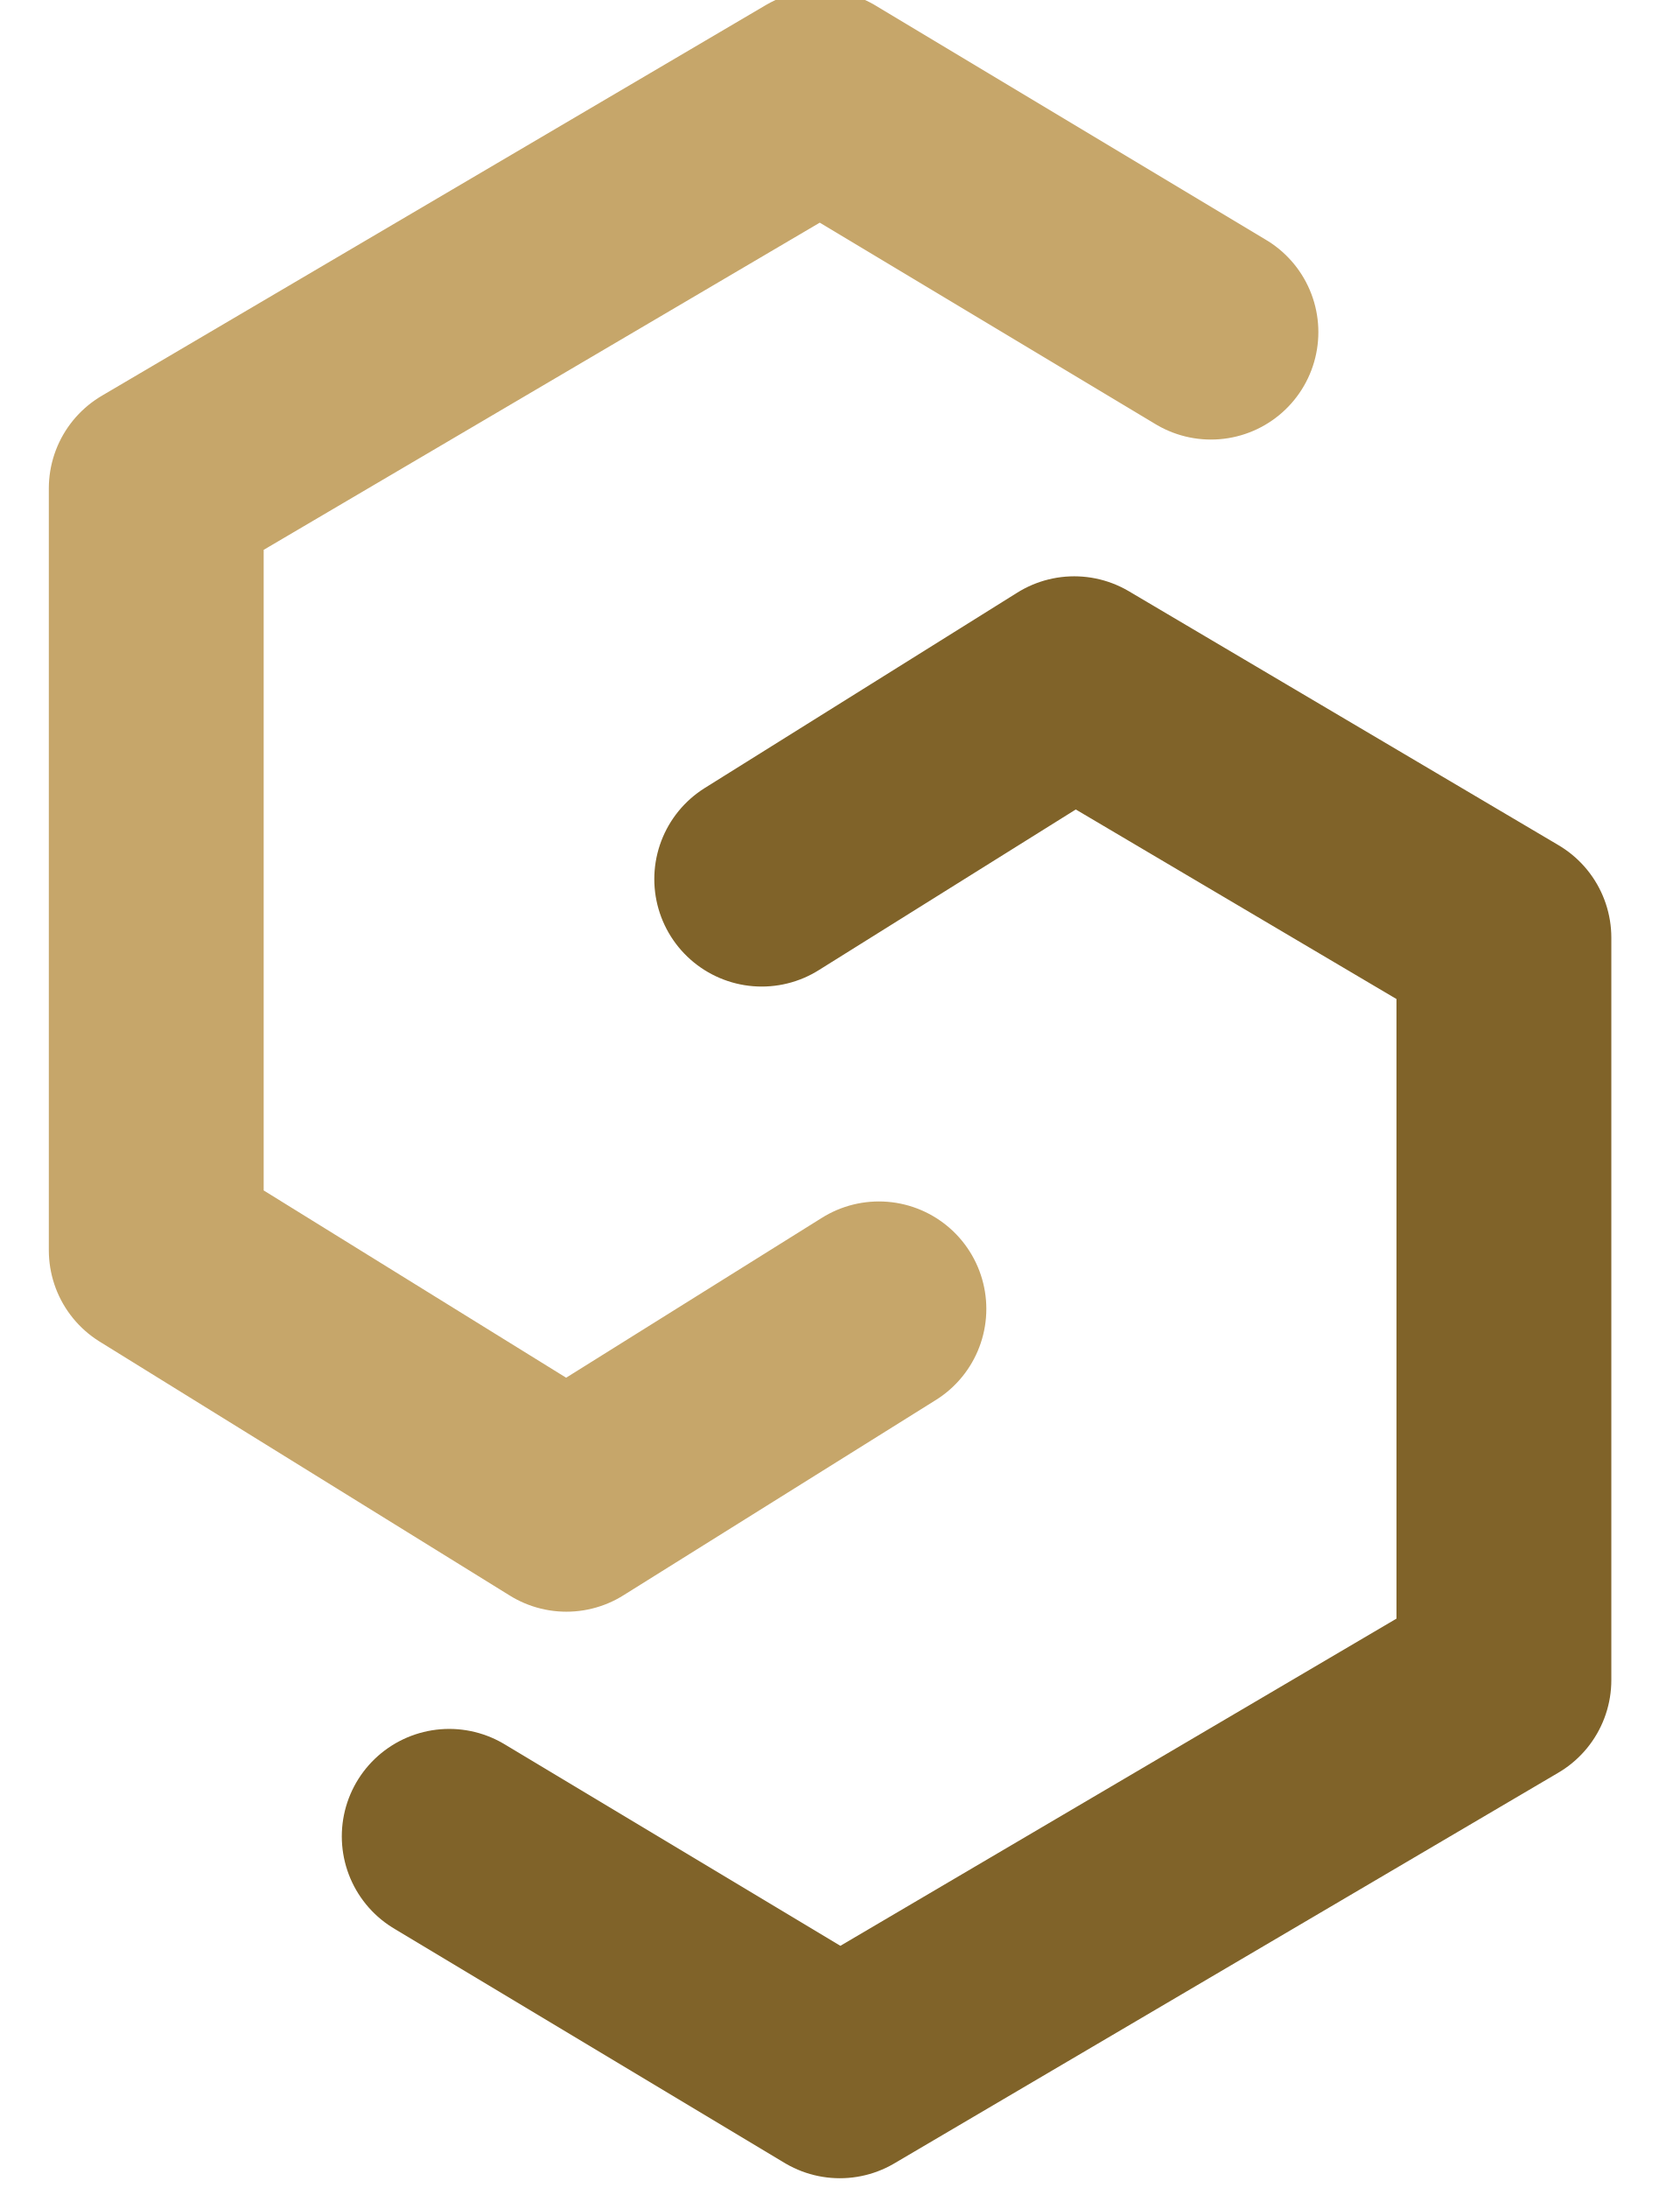
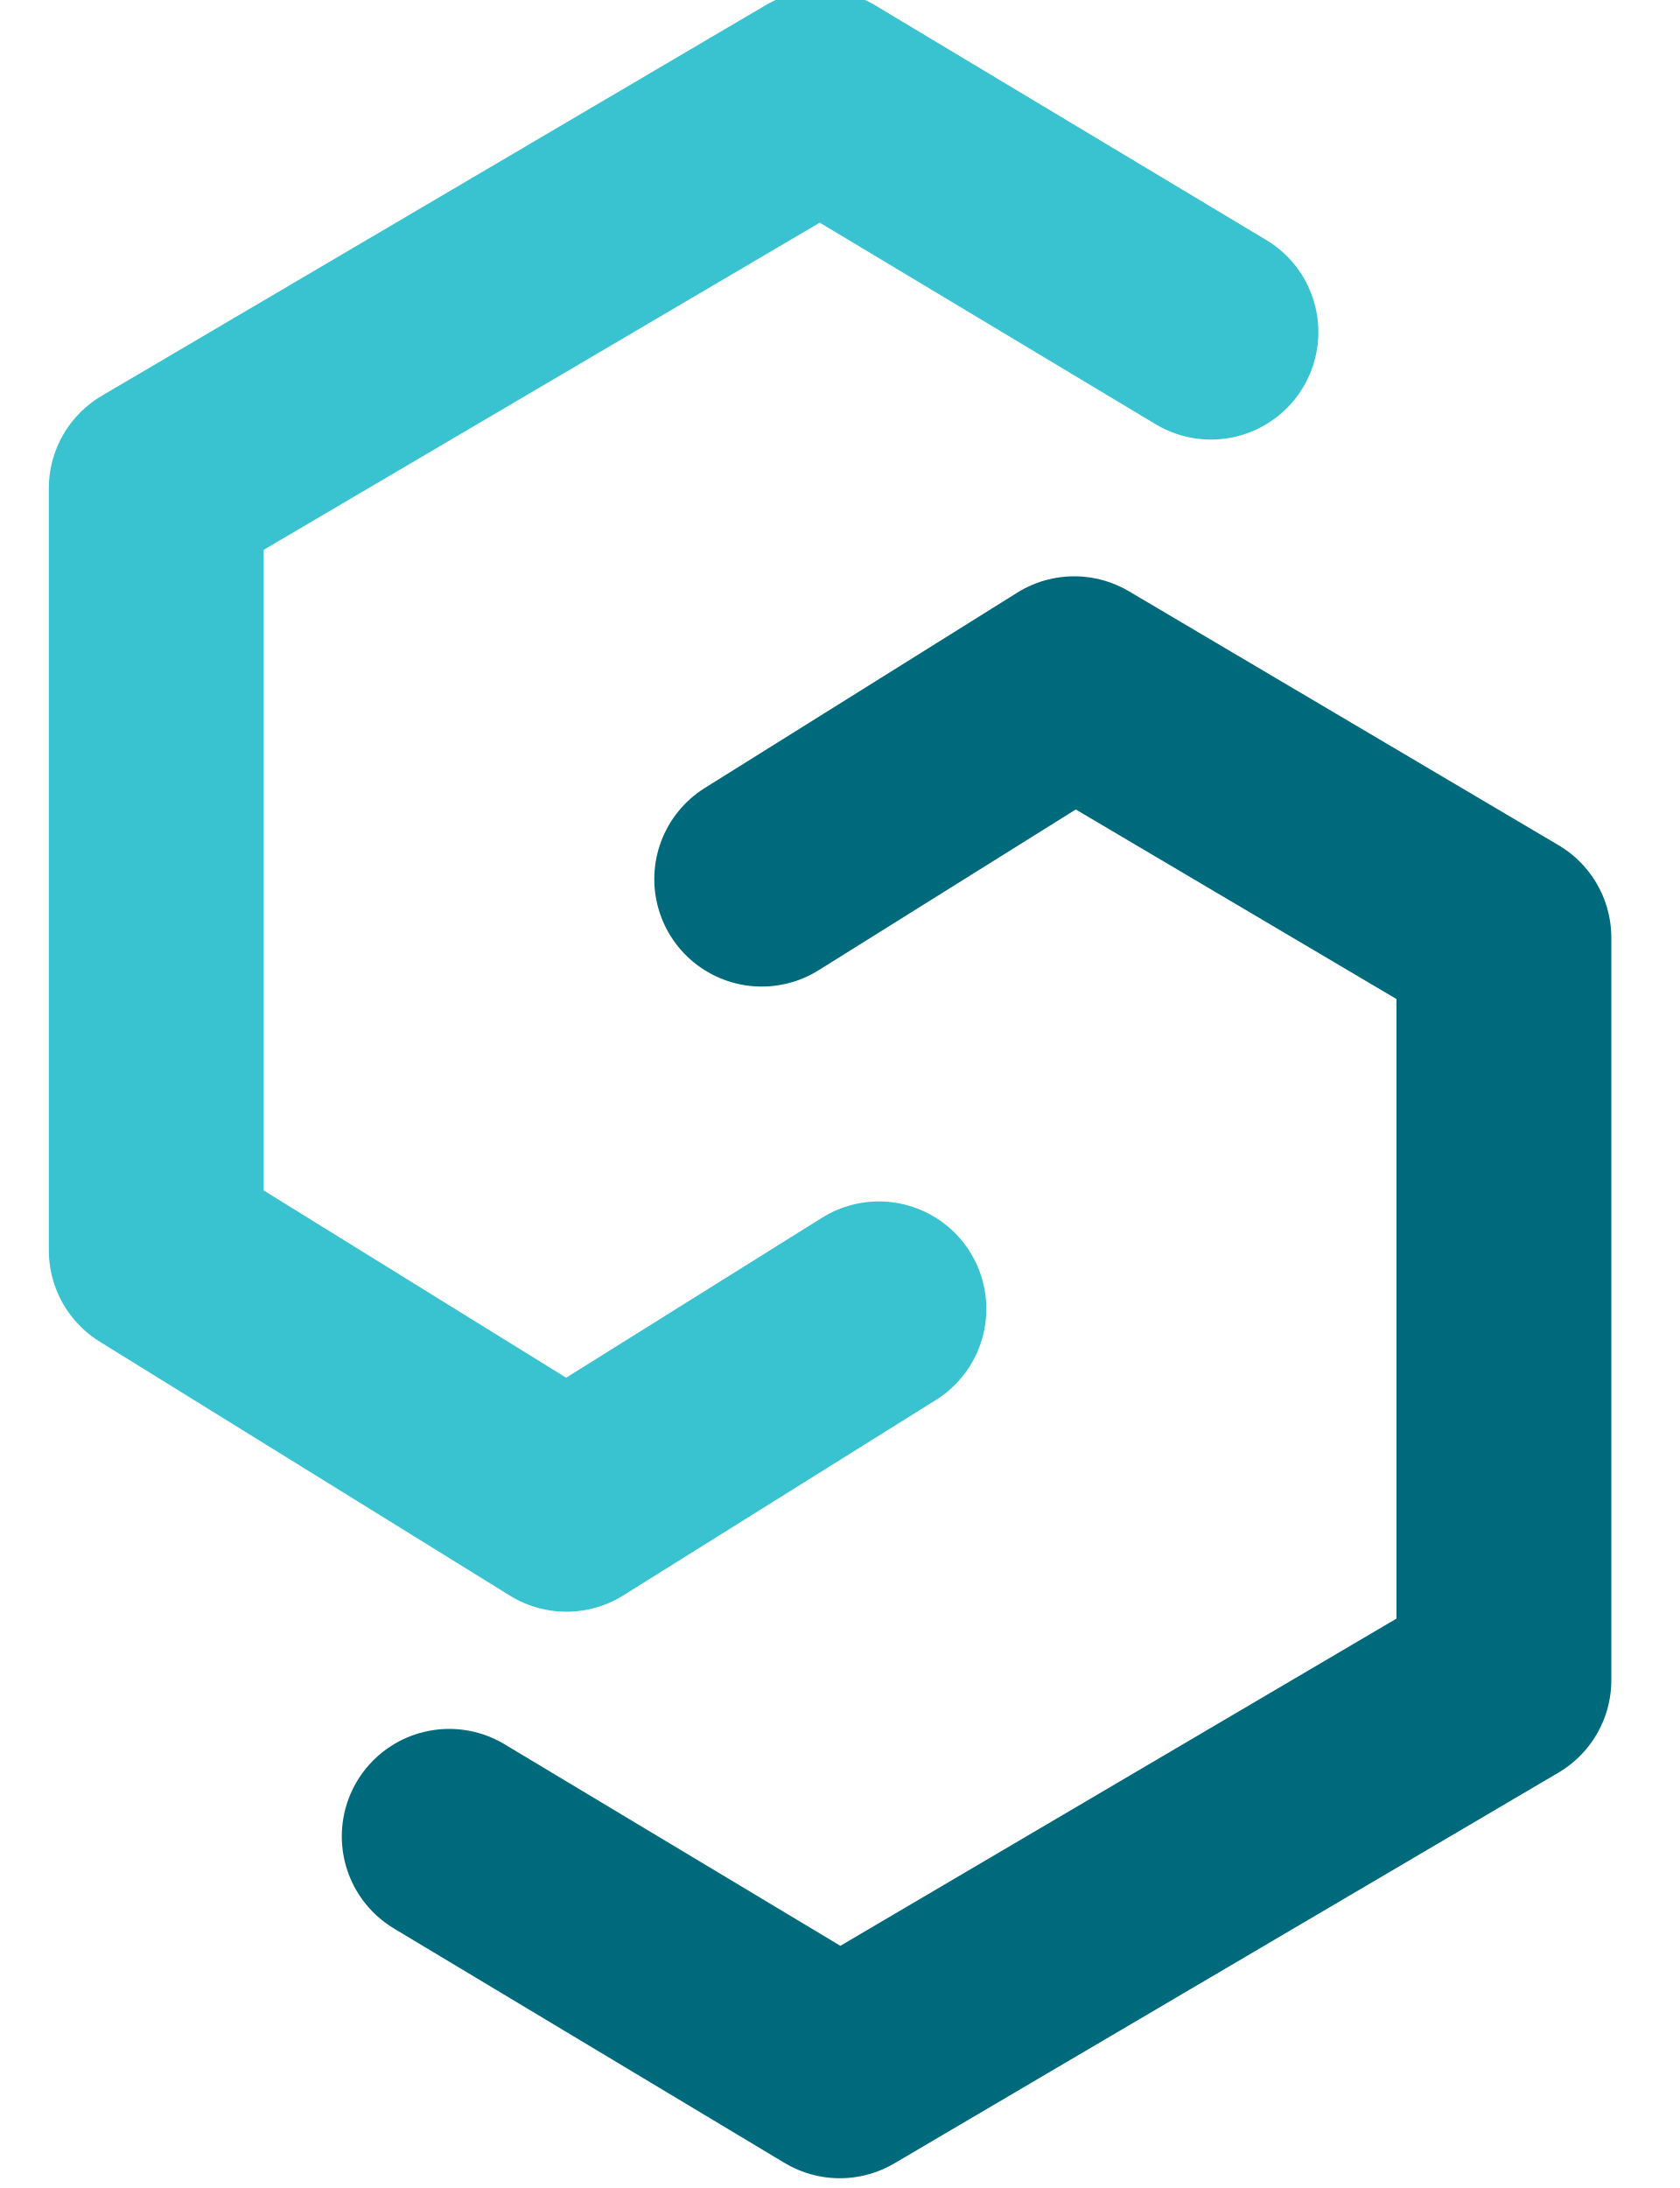
<svg xmlns="http://www.w3.org/2000/svg" viewBox="0 0 86 112">
  <g fill="none" stroke-width="11" stroke-linecap="round" stroke-linejoin="round">
-     <path d="M62 17 42 5 8 25v39l21 13 16-10" stroke="#C6A66A" />
-     <path d="m23 94 20 12 34-20V48L55 35 39 45" stroke="#806329" />
+     <path d="M62 17 42 5 8 25v39l21 13 16-10" stroke="#39C3D0" />
+     <path d="m23 94 20 12 34-20V48L55 35 39 45" stroke="#006A7D" />
  </g>
</svg>
